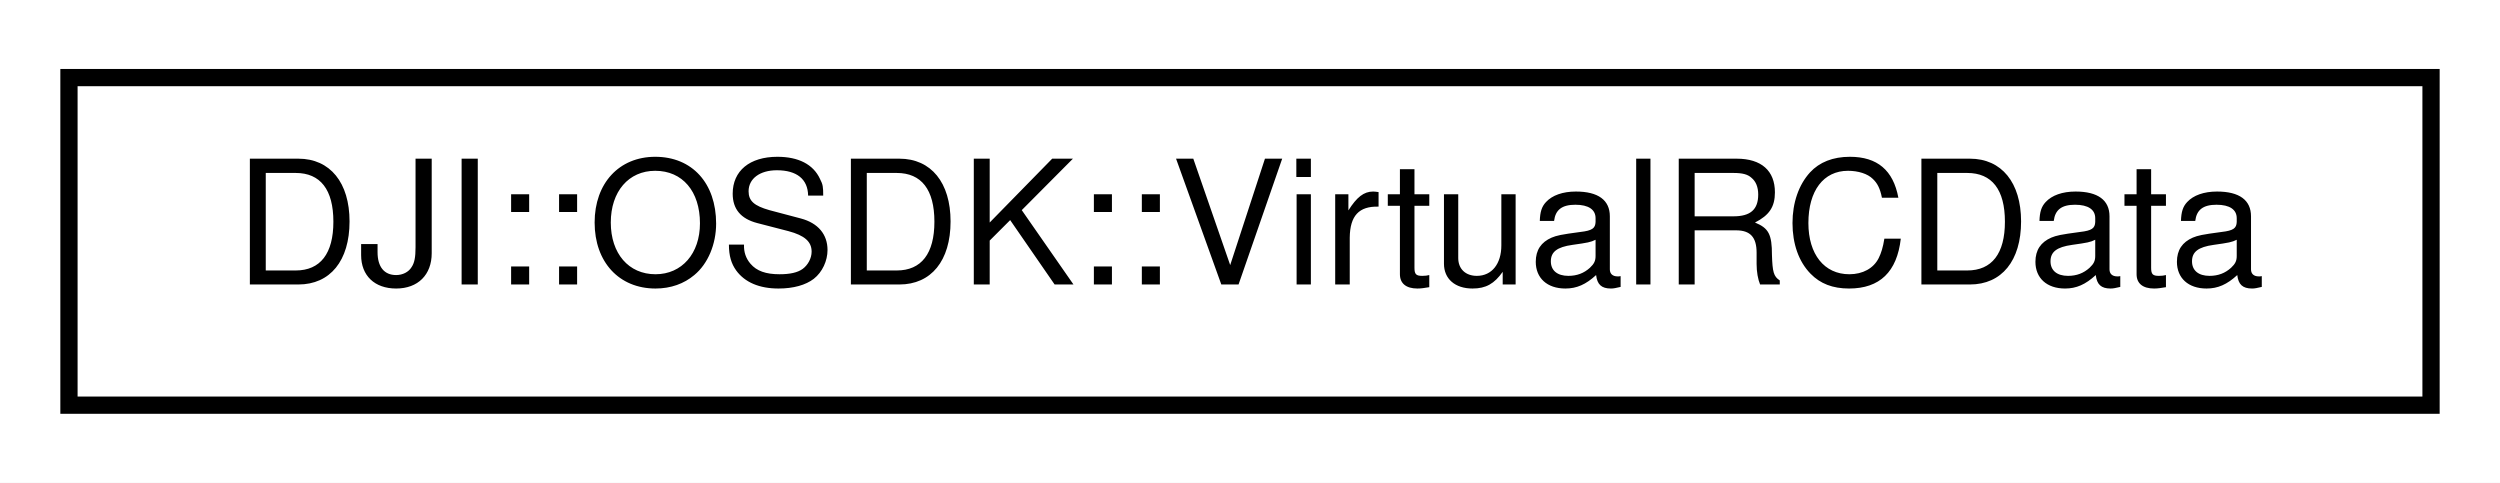
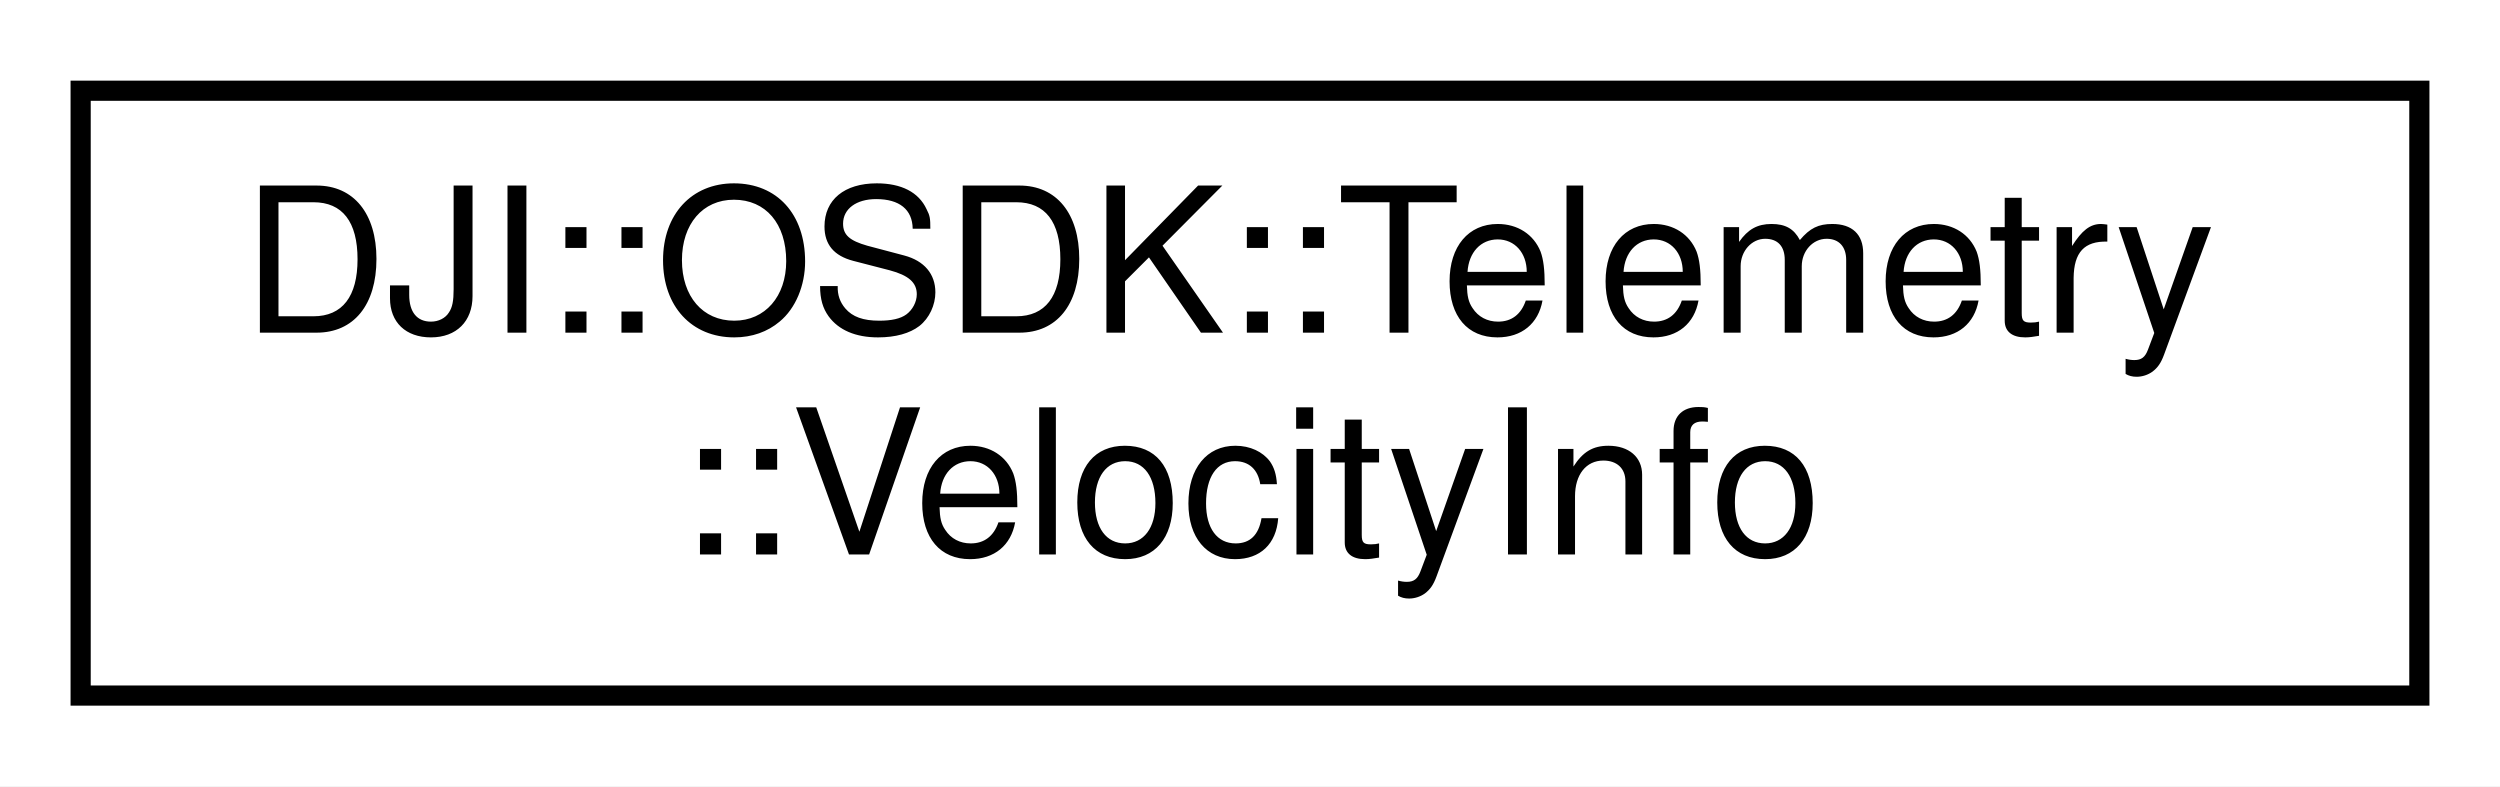
- <svg xmlns="http://www.w3.org/2000/svg" xmlns:xlink="http://www.w3.org/1999/xlink" width="145pt" height="28pt" viewBox="0.00 0.00 145.00 28.00">
-   <g id="graph0" class="graph" transform="scale(1 1) rotate(0) translate(4 24)">
-     <polygon fill="#ffffff" stroke="transparent" points="-4,4 -4,-24 141,-24 141,4 -4,4" />
+ <svg xmlns="http://www.w3.org/2000/svg" xmlns:xlink="http://www.w3.org/1999/xlink" width="124pt" height="39pt" viewBox="0.00 0.00 124.00 39.00">
+   <g id="graph0" class="graph" transform="scale(1 1) rotate(0) translate(4 35)">
+     <polygon fill="#ffffff" stroke="transparent" points="-4,4 -4,-35 120,-35 120,4 -4,4" />
    <g id="node1" class="node">
      <g id="a_node1">
-         <a xlink:href="structDJI_1_1OSDK_1_1VirtualRCData.html" target="_top" xlink:title="Virtual RC data (supported only on Matrice 100)">
-           <polygon fill="#ffffff" stroke="#000000" points="0,-.5 0,-19.5 137,-19.5 137,-.5 0,-.5" />
-           <text text-anchor="middle" x="68.5" y="-7.5" font-family="Helvetica,sans-Serif" font-size="10.00" fill="#000000">DJI::OSDK::VirtualRCData</text>
+         <a xlink:href="structDJI_1_1OSDK_1_1Telemetry_1_1VelocityInfo.html" target="_top" xlink:title="struct indicates the signal level of GPS velocity info">
+           <polygon fill="#ffffff" stroke="#000000" points="0,-.5 0,-30.5 116,-30.5 116,-.5 0,-.5" />
+           <text text-anchor="start" x="8" y="-18.5" font-family="Helvetica,sans-Serif" font-size="10.00" fill="#000000">DJI::OSDK::Telemetry</text>
+           <text text-anchor="middle" x="58" y="-7.5" font-family="Helvetica,sans-Serif" font-size="10.00" fill="#000000">::VelocityInfo</text>
        </a>
      </g>
    </g>
  </g>
</svg>
